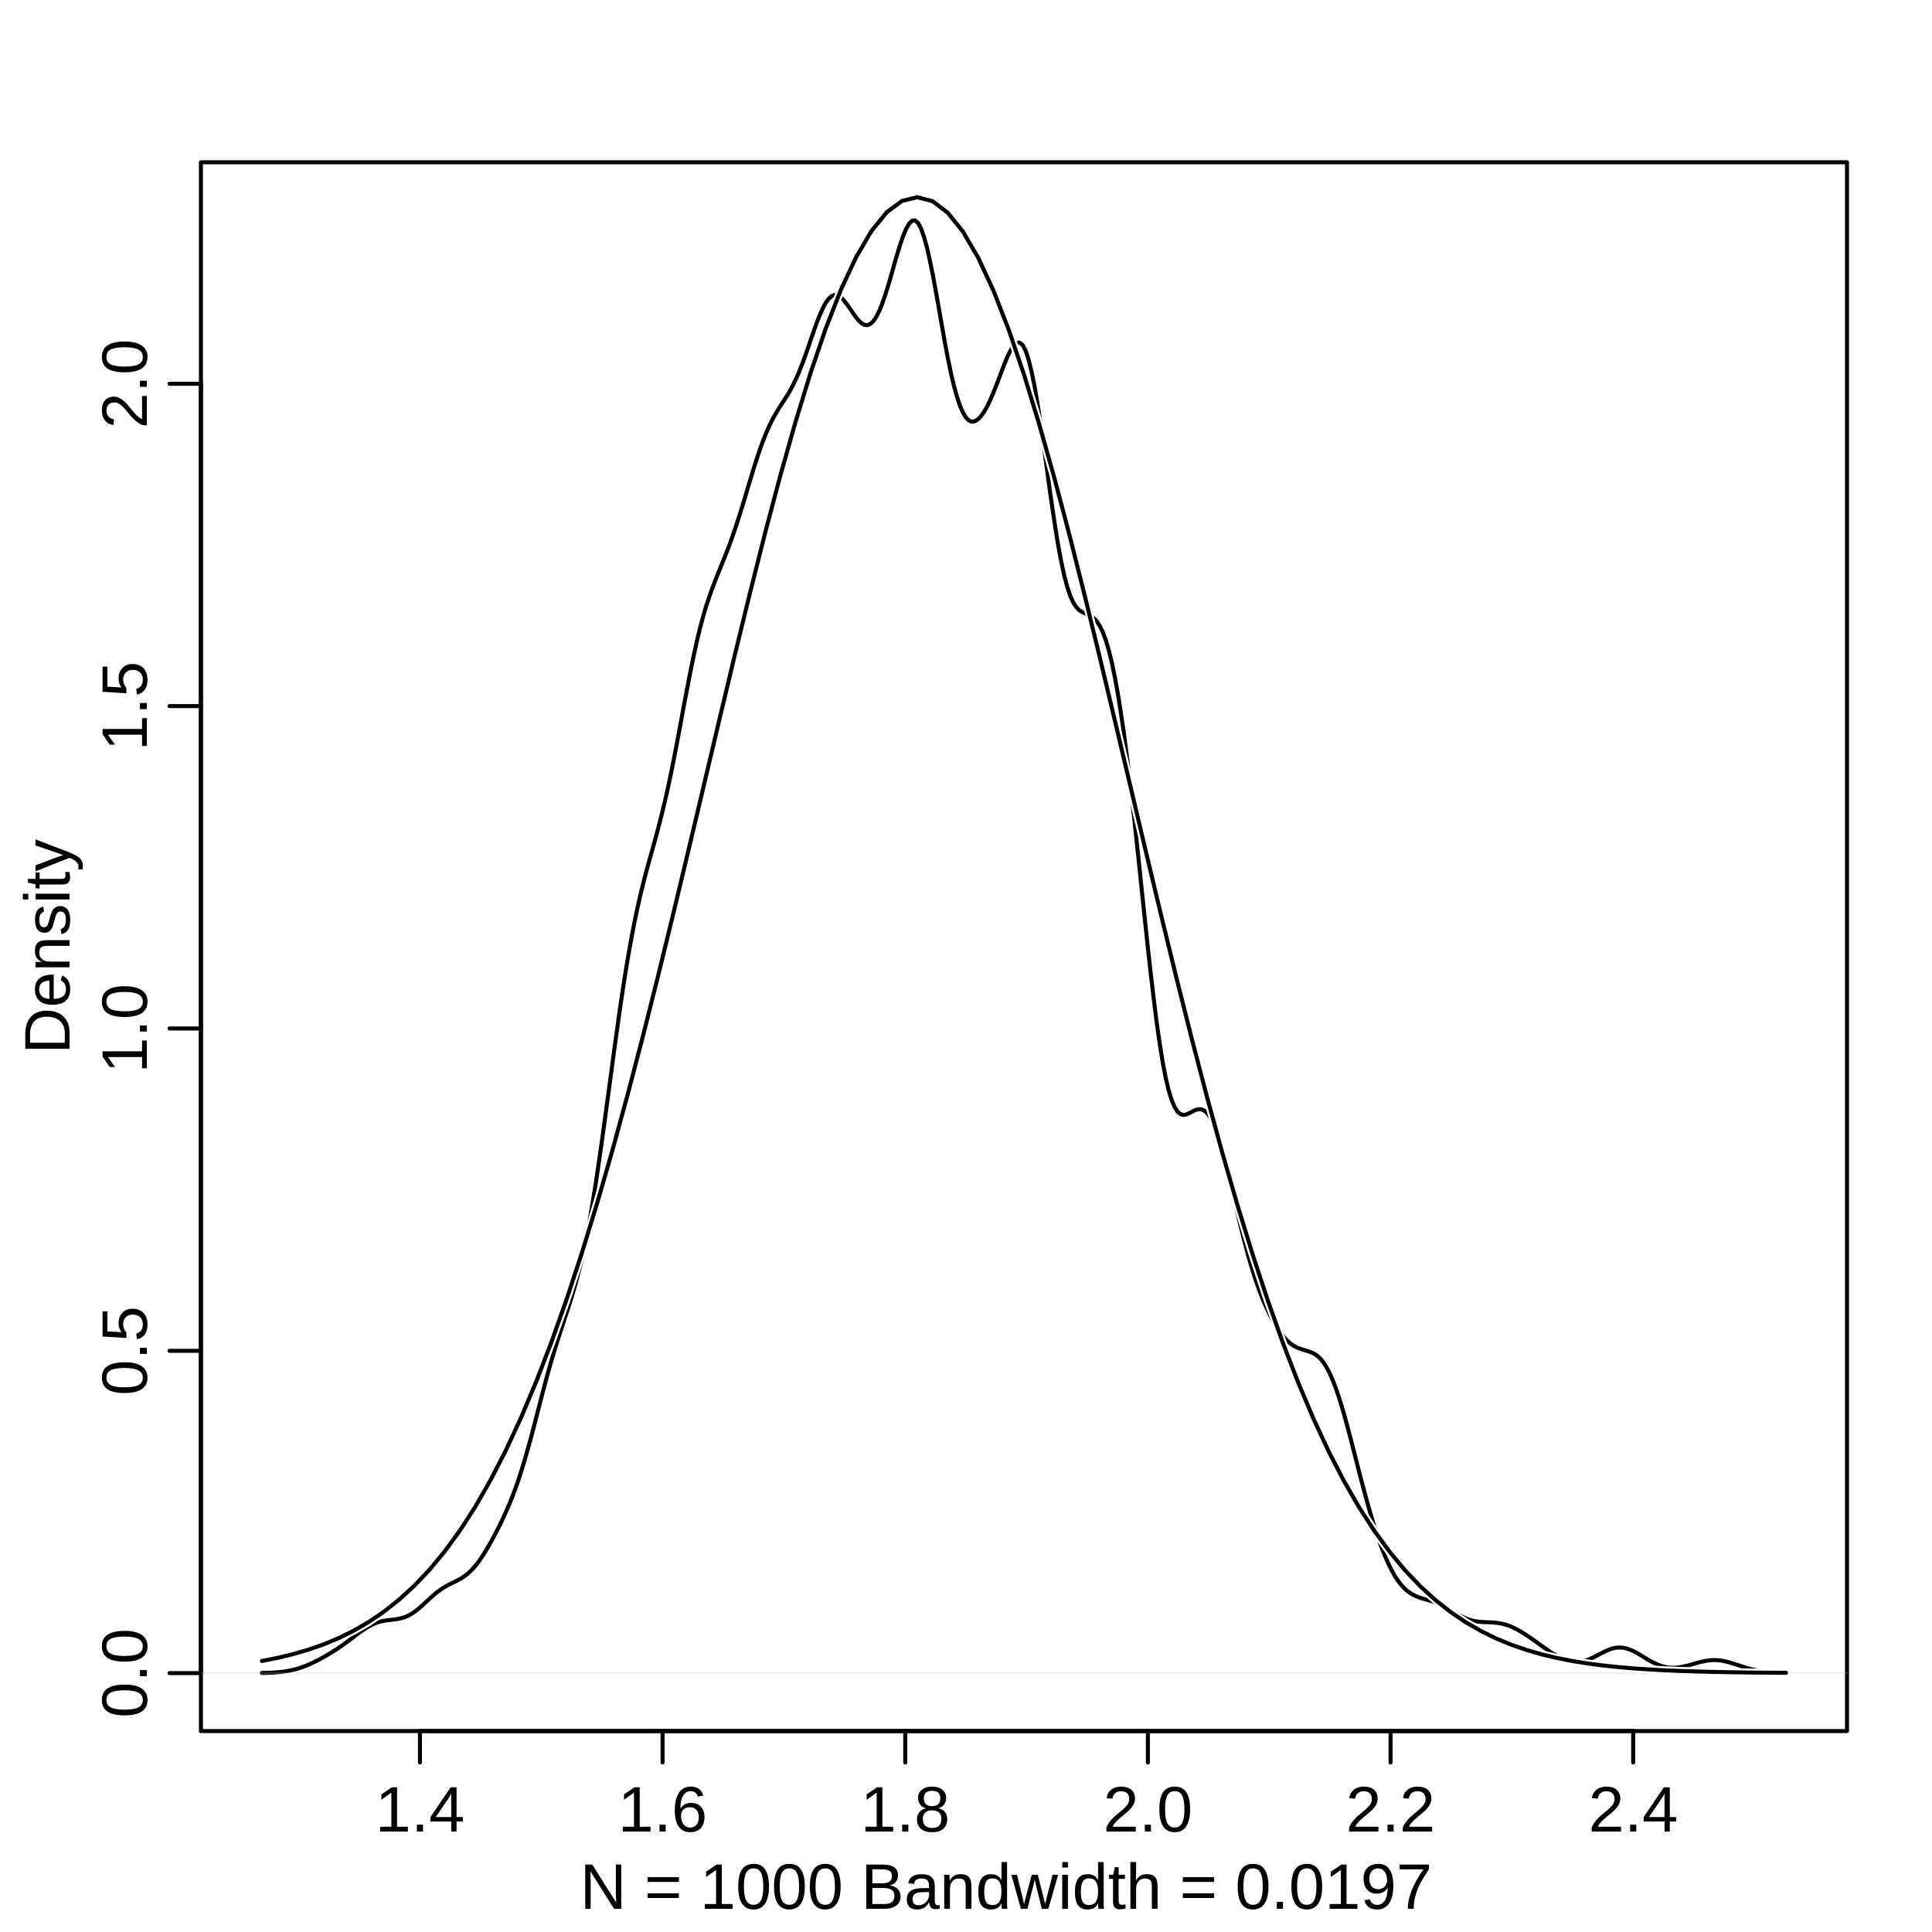
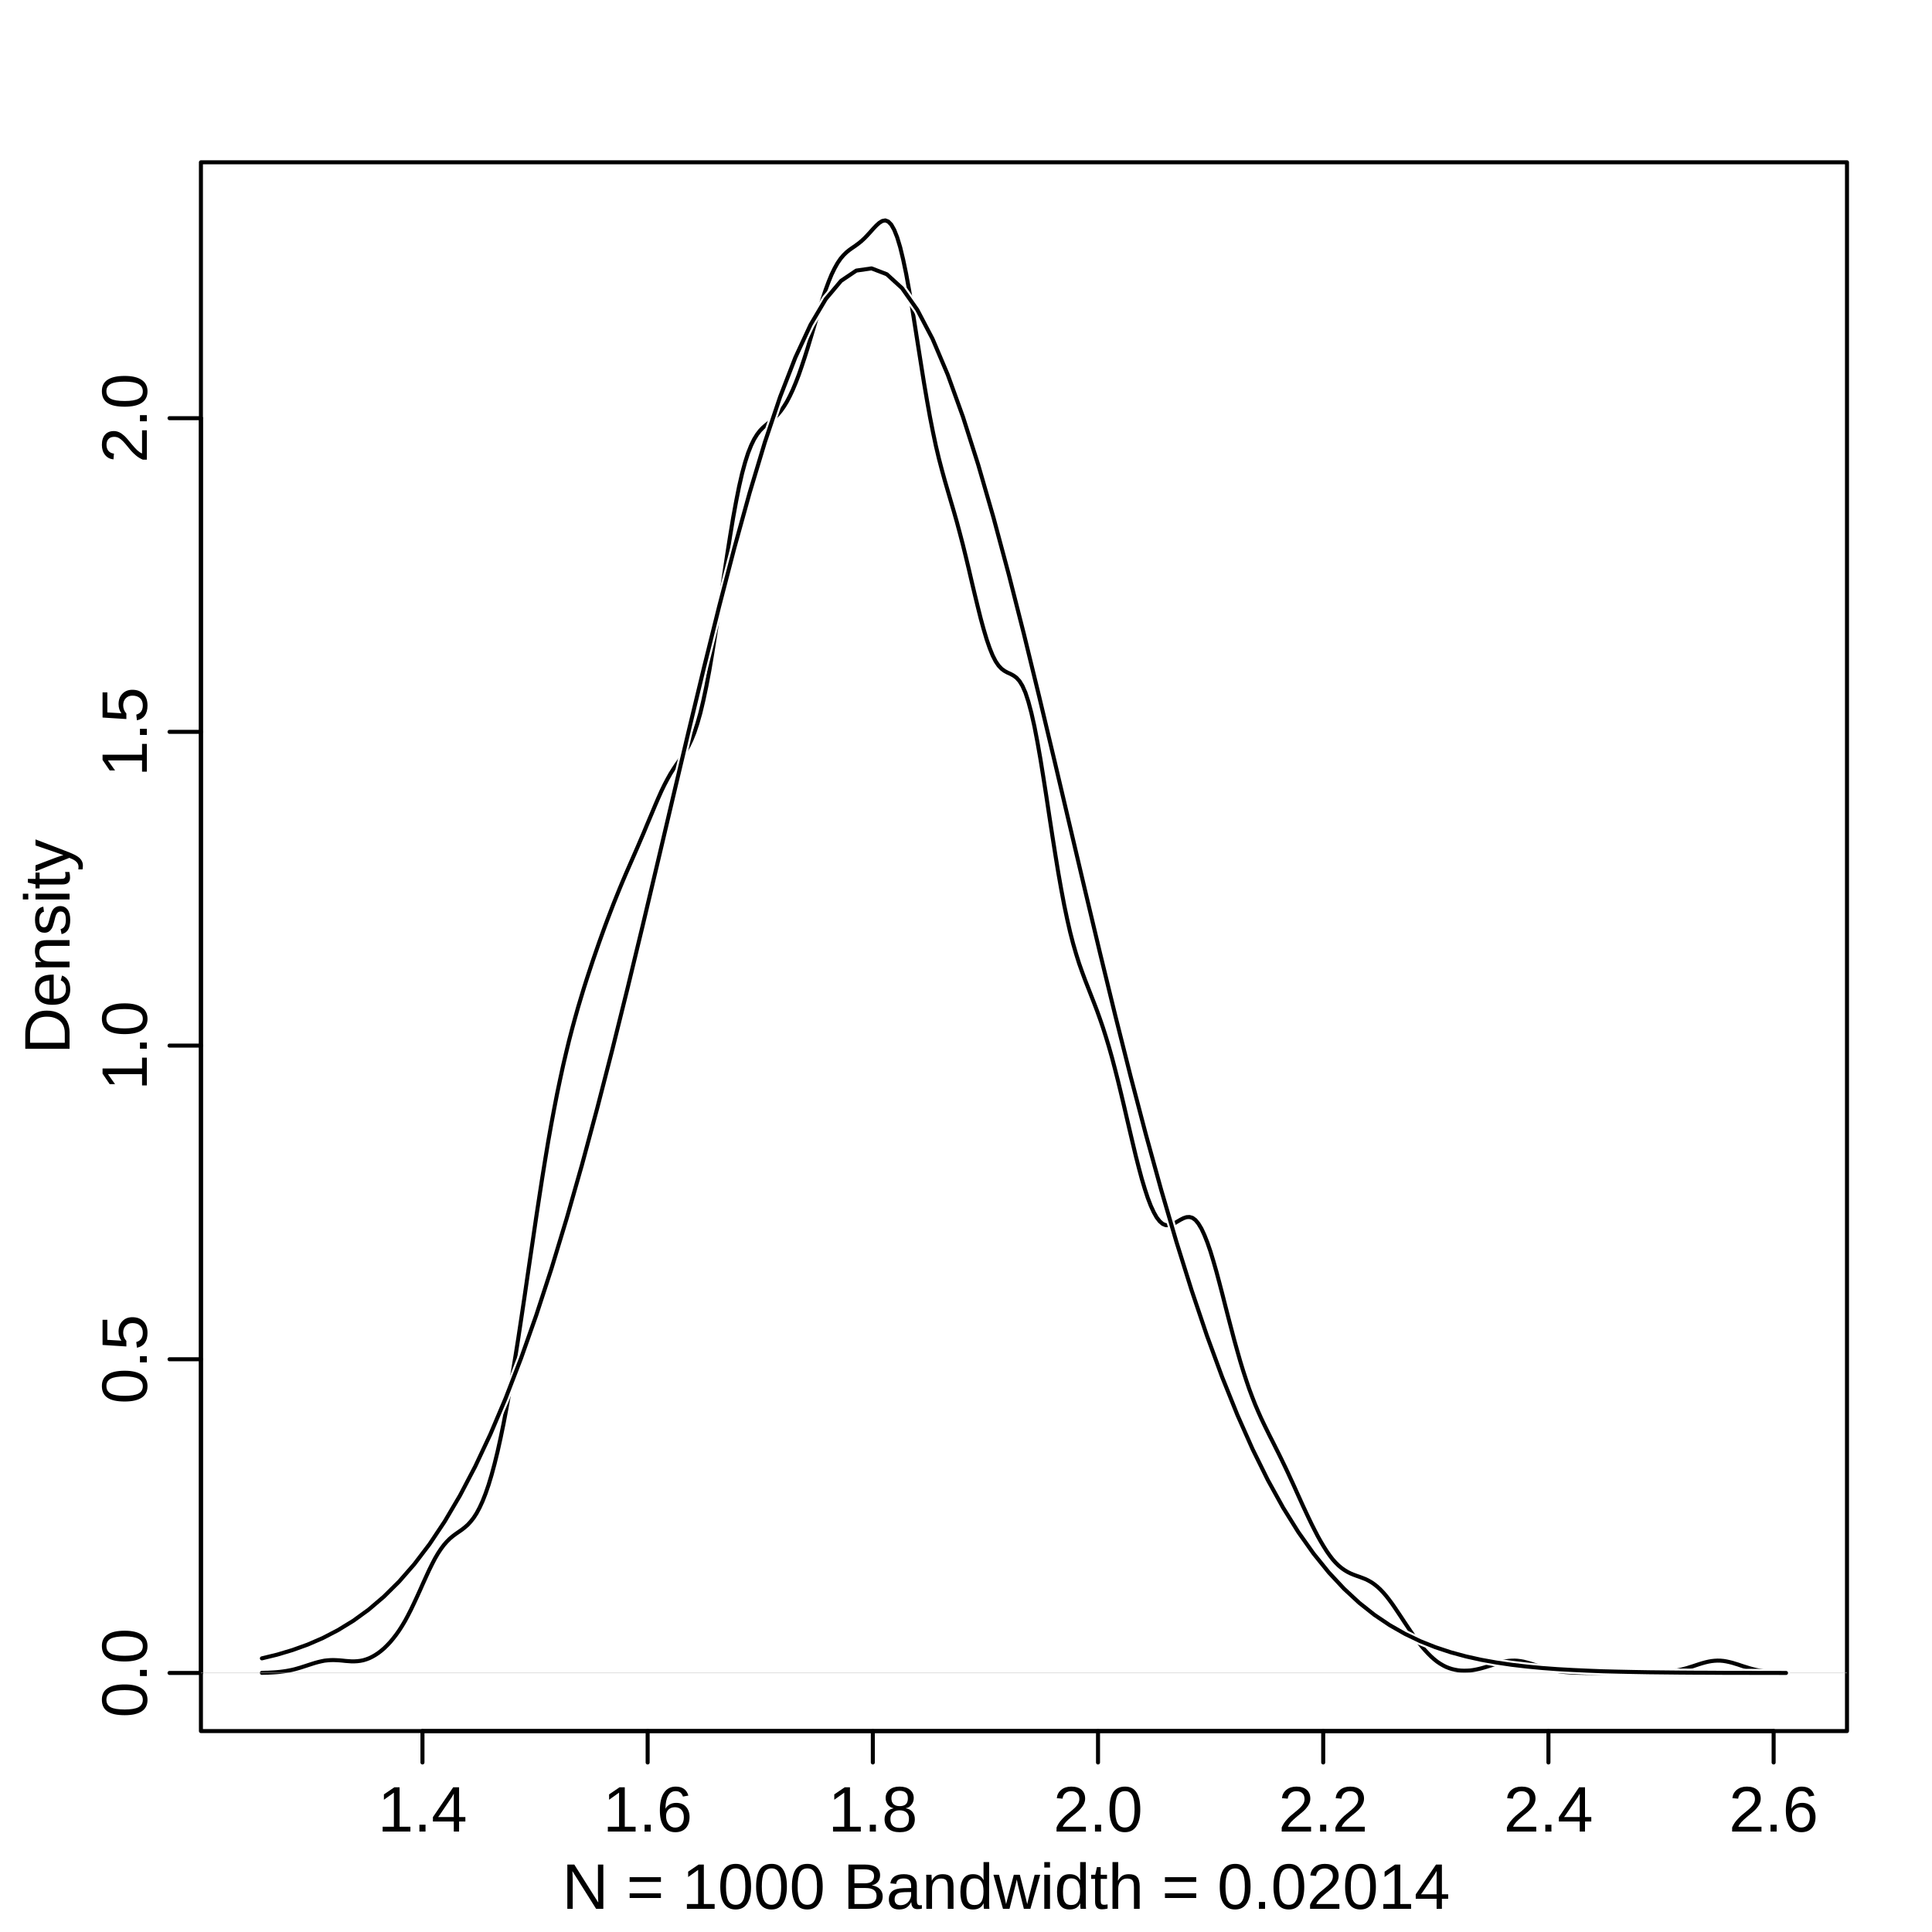
<svg xmlns="http://www.w3.org/2000/svg" viewBox="0 0 360.00 360.00">
  <defs>
    <style type="text/css">
    line, polyline, polygon, path, rect, circle {
      fill: none;
      stroke: #000000;
      stroke-linecap: round;
      stroke-linejoin: round;
      stroke-miterlimit: 10.00;
    }
  </style>
  </defs>
  <rect width="100%" height="100%" style="stroke: none; fill: #FFFFFF;" />
  <defs>
    <clipPath id="cpMzcuNDR8MzQ0LjE2fDMyMi41NnwzMC4yNA==">
      <rect x="37.44" y="30.24" width="306.72" height="292.32" />
    </clipPath>
  </defs>
-   <polyline points="48.80,311.73 49.36,311.72 49.91,311.70 50.47,311.68 51.02,311.65 51.58,311.61 52.13,311.56 52.69,311.50 53.25,311.42 53.80,311.32 54.36,311.21 54.91,311.08 55.47,310.92 56.03,310.75 56.58,310.55 57.14,310.33 57.69,310.09 58.25,309.84 58.80,309.57 59.36,309.28 59.92,308.99 60.47,308.68 61.03,308.36 61.58,308.03 62.14,307.68 62.69,307.33 63.25,306.95 63.81,306.57 64.36,306.17 64.92,305.76 65.47,305.35 66.03,304.92 66.58,304.50 67.14,304.09 67.70,303.70 68.25,303.34 68.81,303.01 69.36,302.72 69.92,302.47 70.48,302.27 71.03,302.12 71.59,302.01 72.14,301.92 72.70,301.86 73.25,301.79 73.81,301.72 74.37,301.62 74.92,301.49 75.48,301.31 76.03,301.07 76.59,300.77 77.14,300.41 77.70,299.99 78.26,299.53 78.81,299.04 79.37,298.52 79.92,298.01 80.48,297.50 81.03,297.02 81.59,296.57 82.15,296.17 82.70,295.81 83.26,295.49 83.81,295.19 84.37,294.92 84.93,294.65 85.48,294.36 86.04,294.04 86.59,293.67 87.15,293.24 87.70,292.73 88.26,292.14 88.82,291.47 89.37,290.73 89.93,289.91 90.48,289.03 91.04,288.10 91.59,287.11 92.15,286.08 92.71,285.01 93.26,283.89 93.82,282.73 94.37,281.51 94.93,280.22 95.48,278.85 96.04,277.37 96.60,275.78 97.15,274.07 97.71,272.25 98.26,270.32 98.82,268.31 99.38,266.22 99.93,264.08 100.49,261.93 101.04,259.78 101.60,257.68 102.15,255.64 102.71,253.68 103.27,251.80 103.82,250.00 104.38,248.27 104.93,246.58 105.49,244.90 106.04,243.20 106.60,241.42 107.16,239.52 107.71,237.46 108.27,235.20 108.82,232.71 109.38,229.98 109.94,226.99 110.49,223.74 111.05,220.25 111.60,216.51 112.16,212.60 112.71,208.57 113.27,204.45 113.83,200.30 114.38,196.17 114.94,192.12 115.49,188.19 116.05,184.41 116.60,180.87 117.16,177.54 117.72,174.45 118.27,171.60 118.83,168.96 119.38,166.53 119.94,164.27 120.49,162.15 121.05,160.13 121.61,158.14 122.16,156.13 122.72,154.06 123.27,151.89 123.83,149.58 124.39,147.13 124.94,144.53 125.50,141.78 126.05,138.91 126.61,135.95 127.16,132.95 127.72,129.97 128.28,127.05 128.83,124.24 129.39,121.58 129.94,119.10 130.50,116.81 131.05,114.74 131.61,112.87 132.17,111.18 132.72,109.63 133.28,108.17 133.83,106.78 134.39,105.42 134.94,104.05 135.50,102.64 136.06,101.16 136.61,99.60 137.17,97.96 137.72,96.23 138.28,94.45 138.84,92.62 139.39,90.76 139.95,88.91 140.50,87.10 141.06,85.35 141.61,83.70 142.17,82.17 142.73,80.77 143.28,79.50 143.84,78.36 144.39,77.33 144.95,76.39 145.50,75.51 146.06,74.66 146.62,73.79 147.17,72.86 147.73,71.83 148.28,70.70 148.84,69.44 149.39,68.05 149.95,66.56 150.51,64.98 151.06,63.35 151.62,61.73 152.17,60.18 152.73,58.76 153.29,57.51 153.84,56.47 154.40,55.69 154.95,55.18 155.51,54.96 156.06,55.02 156.62,55.36 157.18,55.90 157.73,56.59 158.29,57.37 158.84,58.19 159.40,58.98 159.95,59.67 160.51,60.21 161.07,60.53 161.62,60.59 162.18,60.36 162.73,59.84 163.29,59.02 163.85,57.92 164.40,56.55 164.96,54.95 165.51,53.17 166.07,51.25 166.62,49.29 167.18,47.36 167.74,45.56 168.29,43.95 168.85,42.63 169.40,41.67 169.96,41.13 170.51,41.07 171.07,41.55 171.63,42.60 172.18,44.16 172.74,46.19 173.29,48.63 173.85,51.39 174.40,54.40 174.96,57.55 175.52,60.74 176.07,63.85 176.63,66.79 177.18,69.47 177.74,71.84 178.30,73.87 178.85,75.54 179.41,76.83 179.96,77.76 180.52,78.34 181.07,78.58 181.63,78.50 182.19,78.17 182.74,77.61 183.30,76.84 183.85,75.89 184.41,74.77 184.96,73.51 185.52,72.13 186.08,70.68 186.63,69.20 187.19,67.76 187.74,66.43 188.30,65.29 188.85,64.42 189.41,63.91 189.97,63.83 190.52,64.25 191.08,65.26 191.63,66.90 192.19,69.11 192.75,71.85 193.30,75.06 193.86,78.66 194.41,82.53 194.97,86.56 195.52,90.63 196.08,94.58 196.64,98.30 197.19,101.68 197.75,104.67 198.30,107.23 198.86,109.33 199.41,110.99 199.97,112.23 200.53,113.11 201.08,113.69 201.64,114.05 202.19,114.30 202.75,114.53 203.30,114.82 203.86,115.24 204.42,115.85 204.97,116.71 205.53,117.87 206.08,119.39 206.64,121.29 207.20,123.58 207.75,126.26 208.31,129.34 208.86,132.80 209.42,136.65 209.97,140.85 210.53,145.38 211.09,150.23 211.64,155.30 212.20,160.53 212.75,165.84 213.31,171.14 213.86,176.34 214.42,181.36 214.98,186.12 215.53,190.52 216.09,194.45 216.64,197.87 217.20,200.76 217.75,203.12 218.31,204.94 218.87,206.27 219.42,207.14 219.98,207.61 220.53,207.76 221.09,207.65 221.65,207.40 222.20,207.10 222.76,206.84 223.31,206.69 223.87,206.71 224.42,206.95 224.98,207.45 225.54,208.24 226.09,209.35 226.65,210.76 227.20,212.44 227.76,214.34 228.31,216.44 228.87,218.68 229.43,221.03 229.98,223.42 230.54,225.81 231.09,228.16 231.65,230.41 232.21,232.56 232.76,234.58 233.32,236.46 233.87,238.21 234.43,239.82 234.98,241.31 235.54,242.68 236.10,243.92 236.65,245.07 237.21,246.11 237.76,247.07 238.32,247.93 238.87,248.70 239.43,249.37 239.99,249.94 240.54,250.42 241.10,250.79 241.65,251.08 242.21,251.30 242.76,251.48 243.32,251.65 243.88,251.82 244.43,252.03 244.99,252.32 245.54,252.70 246.10,253.24 246.66,253.94 247.21,254.82 247.77,255.89 248.32,257.14 248.88,258.59 249.43,260.20 249.99,261.98 250.55,263.89 251.10,265.92 251.66,268.03 252.21,270.19 252.77,272.36 253.32,274.52 253.88,276.65 254.44,278.73 254.99,280.74 255.55,282.66 256.10,284.47 256.66,286.16 257.21,287.74 257.77,289.20 258.33,290.54 258.88,291.75 259.44,292.83 259.99,293.79 260.55,294.63 261.11,295.34 261.66,295.94 262.22,296.44 262.77,296.84 263.33,297.17 263.88,297.44 264.44,297.66 265.00,297.84 265.55,298.00 266.11,298.16 266.66,298.33 267.22,298.52 267.77,298.74 268.33,298.98 268.89,299.25 269.44,299.54 270.00,299.86 270.55,300.19 271.11,300.52 271.66,300.84 272.22,301.14 272.78,301.40 273.33,301.64 273.89,301.83 274.44,301.99 275.00,302.10 275.56,302.18 276.11,302.23 276.67,302.26 277.22,302.28 277.78,302.30 278.33,302.34 278.89,302.39 279.45,302.47 280.00,302.58 280.56,302.73 281.11,302.91 281.67,303.14 282.22,303.40 282.78,303.68 283.34,304.00 283.89,304.34 284.45,304.70 285.00,305.07 285.56,305.46 286.12,305.85 286.67,306.25 287.23,306.65 287.78,307.05 288.34,307.43 288.89,307.81 289.45,308.17 290.01,308.50 290.56,308.81 291.12,309.07 291.67,309.30 292.23,309.48 292.78,309.60 293.34,309.67 293.90,309.69 294.45,309.64 295.01,309.54 295.56,309.39 296.12,309.18 296.67,308.93 297.23,308.66 297.79,308.37 298.34,308.08 298.90,307.80 299.45,307.54 300.01,307.32 300.57,307.14 301.12,307.03 301.68,306.99 302.23,307.01 302.79,307.10 303.34,307.25 303.90,307.46 304.46,307.71 305.01,308.01 305.57,308.33 306.12,308.67 306.68,309.01 307.23,309.34 307.79,309.65 308.35,309.93 308.90,310.18 309.46,310.38 310.01,310.55 310.57,310.67 311.12,310.74 311.68,310.76 312.24,310.75 312.79,310.69 313.35,310.61 313.90,310.49 314.46,310.36 315.02,310.20 315.57,310.04 316.13,309.88 316.68,309.73 317.24,309.60 317.79,309.49 318.35,309.40 318.91,309.35 319.46,309.33 320.02,309.35 320.57,309.41 321.13,309.50 321.68,309.62 322.24,309.77 322.80,309.93 323.35,310.11 323.91,310.29 324.46,310.47 325.02,310.65 325.57,310.82 326.13,310.97 326.69,311.11 327.24,311.23 327.80,311.34 328.35,311.43 328.91,311.50 329.47,311.57 330.02,311.61 330.58,311.65 331.13,311.68 331.69,311.70 332.24,311.72 332.80,311.73 " style="stroke-width: 0.75;" clip-path="url(#cpMzcuNDR8MzQ0LjE2fDMyMi41NnwzMC4yNA==)" />
+   <polyline points="48.80,311.71 49.36,311.69 49.91,311.68 50.47,311.65 51.02,311.62 51.58,311.58 52.13,311.53 52.69,311.46 53.25,311.38 53.80,311.28 54.36,311.17 54.91,311.04 55.47,310.88 56.03,310.72 56.58,310.54 57.14,310.36 57.69,310.18 58.25,310.00 58.80,309.83 59.36,309.68 59.92,309.55 60.47,309.44 61.03,309.38 61.58,309.34 62.14,309.33 62.69,309.35 63.25,309.38 63.81,309.43 64.36,309.49 64.92,309.53 65.47,309.57 66.03,309.57 66.58,309.54 67.14,309.47 67.70,309.36 68.25,309.19 68.81,308.98 69.36,308.71 69.92,308.39 70.48,308.02 71.03,307.60 71.59,307.12 72.14,306.58 72.70,305.99 73.25,305.33 73.81,304.61 74.37,303.82 74.92,302.96 75.48,302.02 76.03,301.00 76.59,299.90 77.14,298.75 77.70,297.55 78.26,296.32 78.81,295.08 79.37,293.85 79.92,292.65 80.48,291.51 81.03,290.45 81.59,289.49 82.15,288.64 82.70,287.90 83.26,287.26 83.81,286.71 84.37,286.24 84.93,285.82 85.48,285.44 86.04,285.05 86.59,284.62 87.15,284.13 87.70,283.53 88.26,282.82 88.82,281.95 89.37,280.92 89.93,279.70 90.48,278.30 91.04,276.68 91.59,274.86 92.15,272.79 92.71,270.51 93.26,268.03 93.82,265.33 94.37,262.45 94.93,259.38 95.48,256.13 96.04,252.74 96.60,249.21 97.15,245.56 97.71,241.82 98.26,238.04 98.82,234.24 99.38,230.46 99.93,226.71 100.49,223.04 101.04,219.47 101.60,216.01 102.15,212.70 102.71,209.56 103.27,206.57 103.82,203.74 104.38,201.07 104.93,198.54 105.49,196.15 106.04,193.88 106.60,191.73 107.16,189.68 107.71,187.73 108.27,185.86 108.82,184.05 109.38,182.29 109.94,180.59 110.49,178.93 111.05,177.31 111.60,175.72 112.16,174.16 112.71,172.64 113.27,171.15 113.83,169.69 114.38,168.26 114.94,166.87 115.49,165.51 116.05,164.17 116.60,162.87 117.16,161.59 117.72,160.31 118.27,159.05 118.83,157.77 119.38,156.48 119.94,155.18 120.49,153.85 121.05,152.52 121.61,151.19 122.16,149.87 122.72,148.58 123.27,147.35 123.83,146.20 124.39,145.14 124.94,144.16 125.50,143.27 126.05,142.44 126.61,141.65 127.16,140.85 127.72,140.00 128.28,139.04 128.83,137.89 129.39,136.50 129.94,134.84 130.50,132.87 131.05,130.56 131.61,127.92 132.17,124.96 132.72,121.72 133.28,118.23 133.83,114.56 134.39,110.80 134.94,107.03 135.50,103.35 136.06,99.80 136.61,96.47 137.17,93.41 137.72,90.65 138.28,88.21 138.84,86.15 139.39,84.43 139.95,83.02 140.50,81.88 141.06,80.97 141.61,80.25 142.17,79.67 142.73,79.18 143.28,78.74 143.84,78.29 144.39,77.80 144.95,77.23 145.50,76.56 146.06,75.77 146.62,74.86 147.17,73.81 147.73,72.62 148.28,71.30 148.84,69.85 149.39,68.26 149.95,66.57 150.51,64.80 151.06,62.97 151.62,61.11 152.17,59.25 152.73,57.42 153.29,55.66 153.84,54.01 154.40,52.50 154.95,51.16 155.51,50.01 156.06,49.03 156.62,48.21 157.18,47.55 157.73,47.01 158.29,46.56 158.84,46.17 159.40,45.79 159.95,45.38 160.51,44.93 161.07,44.41 161.62,43.84 162.18,43.23 162.73,42.61 163.29,42.02 163.85,41.52 164.40,41.18 164.96,41.07 165.51,41.28 166.07,41.85 166.62,42.82 167.18,44.23 167.74,46.08 168.29,48.36 168.85,51.03 169.40,54.05 169.96,57.34 170.51,60.83 171.07,64.39 171.63,67.93 172.18,71.37 172.74,74.65 173.29,77.71 173.85,80.54 174.40,83.13 174.96,85.48 175.52,87.62 176.07,89.61 176.63,91.53 177.18,93.41 177.74,95.31 178.30,97.28 178.85,99.33 179.41,101.47 179.96,103.71 180.52,106.03 181.07,108.40 181.63,110.75 182.19,113.05 182.74,115.25 183.30,117.29 183.85,119.14 184.41,120.76 184.96,122.12 185.52,123.22 186.08,124.04 186.63,124.62 187.19,125.03 187.74,125.33 188.30,125.58 188.85,125.88 189.41,126.29 189.97,126.91 190.52,127.81 191.08,129.08 191.63,130.77 192.19,132.87 192.75,135.36 193.30,138.21 193.86,141.38 194.41,144.79 194.97,148.36 195.52,152.01 196.08,155.66 196.64,159.20 197.19,162.57 197.75,165.74 198.30,168.65 198.86,171.31 199.41,173.71 199.97,175.86 200.53,177.79 201.08,179.54 201.64,181.12 202.19,182.61 202.75,184.04 203.30,185.45 203.86,186.88 204.42,188.35 204.97,189.88 205.53,191.51 206.08,193.24 206.64,195.09 207.20,197.06 207.75,199.15 208.31,201.35 208.86,203.62 209.42,205.97 209.97,208.35 210.53,210.74 211.09,213.10 211.64,215.40 212.20,217.59 212.75,219.64 213.31,221.51 213.86,223.19 214.42,224.65 214.98,225.87 215.53,226.85 216.09,227.57 216.64,228.05 217.20,228.29 217.75,228.31 218.31,228.17 218.87,227.92 219.42,227.60 219.98,227.27 220.53,226.99 221.09,226.80 221.65,226.77 222.20,226.93 222.76,227.34 223.31,228.01 223.87,228.94 224.42,230.12 224.98,231.53 225.54,233.15 226.09,234.96 226.65,236.91 227.20,238.97 227.76,241.11 228.31,243.28 228.87,245.45 229.43,247.58 229.98,249.67 230.54,251.68 231.09,253.61 231.65,255.44 232.21,257.16 232.76,258.78 233.32,260.27 233.87,261.68 234.43,262.99 234.98,264.23 235.54,265.41 236.10,266.55 236.65,267.66 237.21,268.76 237.76,269.86 238.32,270.97 238.87,272.10 239.43,273.26 239.99,274.44 240.54,275.64 241.10,276.85 241.65,278.08 242.21,279.31 242.76,280.53 243.32,281.73 243.88,282.92 244.43,284.06 244.99,285.17 245.54,286.23 246.10,287.23 246.66,288.17 247.21,289.04 247.77,289.84 248.32,290.56 248.88,291.18 249.43,291.72 249.99,292.19 250.55,292.58 251.10,292.91 251.66,293.19 252.21,293.42 252.77,293.63 253.32,293.82 253.88,294.03 254.44,294.25 254.99,294.52 255.55,294.84 256.10,295.22 256.66,295.67 257.21,296.18 257.77,296.77 258.33,297.42 258.88,298.13 259.44,298.89 259.99,299.69 260.55,300.52 261.11,301.36 261.66,302.20 262.22,303.04 262.77,303.86 263.33,304.67 263.88,305.44 264.44,306.18 265.00,306.88 265.55,307.52 266.11,308.12 266.66,308.67 267.22,309.17 267.77,309.61 268.33,309.99 268.89,310.32 269.44,310.60 270.00,310.82 270.55,311.00 271.11,311.13 271.66,311.23 272.22,311.29 272.78,311.31 273.33,311.30 273.89,311.27 274.44,311.20 275.00,311.10 275.56,310.98 276.11,310.84 276.67,310.68 277.22,310.51 277.78,310.34 278.33,310.16 278.89,309.98 279.45,309.82 280.00,309.68 280.56,309.56 281.11,309.48 281.67,309.44 282.22,309.43 282.78,309.46 283.34,309.53 283.89,309.63 284.45,309.77 285.00,309.92 285.56,310.09 286.12,310.28 286.67,310.46 287.23,310.64 287.78,310.81 288.34,310.96 288.89,311.10 289.45,311.23 290.01,311.34 290.56,311.43 291.12,311.50 291.67,311.56 292.23,311.60 292.78,311.64 293.34,311.67 293.90,311.69 294.45,311.70 295.01,311.71 295.56,311.72 296.12,311.72 296.67,311.73 297.23,311.73 297.79,311.73 298.34,311.73 298.90,311.73 299.45,311.73 300.01,311.73 300.57,311.73 301.12,311.73 301.68,311.73 302.23,311.73 302.79,311.73 303.34,311.73 303.90,311.73 304.46,311.73 305.01,311.73 305.57,311.73 306.12,311.72 306.68,311.72 307.23,311.71 307.79,311.70 308.35,311.68 308.90,311.66 309.46,311.63 310.01,311.60 310.57,311.55 311.12,311.49 311.68,311.41 312.24,311.32 312.79,311.21 313.35,311.09 313.90,310.94 314.46,310.79 315.02,310.61 315.57,310.44 316.13,310.25 316.68,310.07 317.24,309.90 317.79,309.75 318.35,309.62 318.91,309.52 319.46,309.46 320.02,309.43 320.57,309.44 321.13,309.49 321.68,309.58 322.24,309.70 322.80,309.84 323.35,310.01 323.91,310.18 324.46,310.37 325.02,310.55 325.57,310.72 326.13,310.89 326.69,311.04 327.24,311.17 327.80,311.28 328.35,311.38 328.91,311.46 329.47,311.53 330.02,311.58 330.58,311.62 331.13,311.65 331.69,311.68 332.24,311.69 332.80,311.71 " style="stroke-width: 0.75;" clip-path="url(#cpMzcuNDR8MzQ0LjE2fDMyMi41NnwzMC4yNA==)" />
  <defs>
    <clipPath id="cpMC4wMHwzNjAuMDB8MzYwLjAwfDAuMDA=">
      <rect x="0.00" y="0.00" width="360.00" height="360.00" />
    </clipPath>
  </defs>
-   <line x1="78.25" y1="322.56" x2="304.32" y2="322.56" style="stroke-width: 0.75;" clip-path="url(#cpMC4wMHwzNjAuMDB8MzYwLjAwfDAuMDA=)" />
-   <line x1="78.25" y1="322.56" x2="78.25" y2="328.41" style="stroke-width: 0.75;" clip-path="url(#cpMC4wMHwzNjAuMDB8MzYwLjAwfDAuMDA=)" />
-   <line x1="123.46" y1="322.56" x2="123.46" y2="328.41" style="stroke-width: 0.75;" clip-path="url(#cpMC4wMHwzNjAuMDB8MzYwLjAwfDAuMDA=)" />
-   <line x1="168.68" y1="322.56" x2="168.68" y2="328.41" style="stroke-width: 0.75;" clip-path="url(#cpMC4wMHwzNjAuMDB8MzYwLjAwfDAuMDA=)" />
-   <line x1="213.89" y1="322.56" x2="213.89" y2="328.41" style="stroke-width: 0.75;" clip-path="url(#cpMC4wMHwzNjAuMDB8MzYwLjAwfDAuMDA=)" />
-   <line x1="259.11" y1="322.56" x2="259.11" y2="328.41" style="stroke-width: 0.75;" clip-path="url(#cpMC4wMHwzNjAuMDB8MzYwLjAwfDAuMDA=)" />
-   <line x1="304.32" y1="322.56" x2="304.32" y2="328.41" style="stroke-width: 0.75;" clip-path="url(#cpMC4wMHwzNjAuMDB8MzYwLjAwfDAuMDA=)" />
+   <line x1="78.72" y1="322.56" x2="330.49" y2="322.56" style="stroke-width: 0.75;" clip-path="url(#cpMC4wMHwzNjAuMDB8MzYwLjAwfDAuMDA=)" />
+   <line x1="78.72" y1="322.56" x2="78.72" y2="328.41" style="stroke-width: 0.75;" clip-path="url(#cpMC4wMHwzNjAuMDB8MzYwLjAwfDAuMDA=)" />
+   <line x1="120.68" y1="322.56" x2="120.68" y2="328.41" style="stroke-width: 0.75;" clip-path="url(#cpMC4wMHwzNjAuMDB8MzYwLjAwfDAuMDA=)" />
+   <line x1="162.64" y1="322.56" x2="162.64" y2="328.41" style="stroke-width: 0.75;" clip-path="url(#cpMC4wMHwzNjAuMDB8MzYwLjAwfDAuMDA=)" />
+   <line x1="204.60" y1="322.56" x2="204.60" y2="328.41" style="stroke-width: 0.75;" clip-path="url(#cpMC4wMHwzNjAuMDB8MzYwLjAwfDAuMDA=)" />
+   <line x1="246.56" y1="322.56" x2="246.56" y2="328.41" style="stroke-width: 0.75;" clip-path="url(#cpMC4wMHwzNjAuMDB8MzYwLjAwfDAuMDA=)" />
+   <line x1="288.53" y1="322.56" x2="288.53" y2="328.41" style="stroke-width: 0.75;" clip-path="url(#cpMC4wMHwzNjAuMDB8MzYwLjAwfDAuMDA=)" />
+   <line x1="330.49" y1="322.56" x2="330.49" y2="328.41" style="stroke-width: 0.75;" clip-path="url(#cpMC4wMHwzNjAuMDB8MzYwLjAwfDAuMDA=)" />
  <g clip-path="url(#cpMC4wMHwzNjAuMDB8MzYwLjAwfDAuMDA=)">
-     <text x="69.91" y="341.28" style="font-size: 12.00px; font-family: Arimo;" textLength="16.68px" lengthAdjust="spacingAndGlyphs">1.4</text>
+     <text x="70.38" y="341.28" style="font-size: 12.00px; font-family: Arimo;" textLength="16.68px" lengthAdjust="spacingAndGlyphs">1.4</text>
  </g>
  <g clip-path="url(#cpMC4wMHwzNjAuMDB8MzYwLjAwfDAuMDA=)">
-     <text x="115.12" y="341.28" style="font-size: 12.00px; font-family: Arimo;" textLength="16.68px" lengthAdjust="spacingAndGlyphs">1.6</text>
+     <text x="112.34" y="341.28" style="font-size: 12.00px; font-family: Arimo;" textLength="16.68px" lengthAdjust="spacingAndGlyphs">1.6</text>
  </g>
  <g clip-path="url(#cpMC4wMHwzNjAuMDB8MzYwLjAwfDAuMDA=)">
-     <text x="160.34" y="341.28" style="font-size: 12.00px; font-family: Arimo;" textLength="16.68px" lengthAdjust="spacingAndGlyphs">1.8</text>
+     <text x="154.30" y="341.28" style="font-size: 12.00px; font-family: Arimo;" textLength="16.68px" lengthAdjust="spacingAndGlyphs">1.8</text>
  </g>
  <g clip-path="url(#cpMC4wMHwzNjAuMDB8MzYwLjAwfDAuMDA=)">
-     <text x="205.55" y="341.28" style="font-size: 12.00px; font-family: Arimo;" textLength="16.68px" lengthAdjust="spacingAndGlyphs">2.0</text>
+     <text x="196.26" y="341.28" style="font-size: 12.00px; font-family: Arimo;" textLength="16.68px" lengthAdjust="spacingAndGlyphs">2.0</text>
  </g>
  <g clip-path="url(#cpMC4wMHwzNjAuMDB8MzYwLjAwfDAuMDA=)">
-     <text x="250.77" y="341.28" style="font-size: 12.00px; font-family: Arimo;" textLength="16.68px" lengthAdjust="spacingAndGlyphs">2.2</text>
+     <text x="238.22" y="341.28" style="font-size: 12.00px; font-family: Arimo;" textLength="16.68px" lengthAdjust="spacingAndGlyphs">2.2</text>
  </g>
  <g clip-path="url(#cpMC4wMHwzNjAuMDB8MzYwLjAwfDAuMDA=)">
-     <text x="295.98" y="341.28" style="font-size: 12.00px; font-family: Arimo;" textLength="16.68px" lengthAdjust="spacingAndGlyphs">2.4</text>
-   </g>
-   <line x1="37.44" y1="311.76" x2="37.44" y2="71.51" style="stroke-width: 0.75;" clip-path="url(#cpMC4wMHwzNjAuMDB8MzYwLjAwfDAuMDA=)" />
-   <line x1="37.44" y1="311.76" x2="31.59" y2="311.76" style="stroke-width: 0.75;" clip-path="url(#cpMC4wMHwzNjAuMDB8MzYwLjAwfDAuMDA=)" />
-   <line x1="37.44" y1="251.70" x2="31.59" y2="251.70" style="stroke-width: 0.75;" clip-path="url(#cpMC4wMHwzNjAuMDB8MzYwLjAwfDAuMDA=)" />
-   <line x1="37.44" y1="191.64" x2="31.59" y2="191.64" style="stroke-width: 0.75;" clip-path="url(#cpMC4wMHwzNjAuMDB8MzYwLjAwfDAuMDA=)" />
-   <line x1="37.44" y1="131.57" x2="31.59" y2="131.57" style="stroke-width: 0.75;" clip-path="url(#cpMC4wMHwzNjAuMDB8MzYwLjAwfDAuMDA=)" />
-   <line x1="37.44" y1="71.51" x2="31.59" y2="71.51" style="stroke-width: 0.75;" clip-path="url(#cpMC4wMHwzNjAuMDB8MzYwLjAwfDAuMDA=)" />
-   <g clip-path="url(#cpMC4wMHwzNjAuMDB8MzYwLjAwfDAuMDA=)">
-     <text transform="translate(27.36,320.10) rotate(-90)" style="font-size: 12.00px; font-family: Arimo;" textLength="16.68px" lengthAdjust="spacingAndGlyphs">0.0</text>
+     <text x="280.18" y="341.28" style="font-size: 12.00px; font-family: Arimo;" textLength="16.68px" lengthAdjust="spacingAndGlyphs">2.4</text>
  </g>
  <g clip-path="url(#cpMC4wMHwzNjAuMDB8MzYwLjAwfDAuMDA=)">
-     <text transform="translate(27.36,260.04) rotate(-90)" style="font-size: 12.00px; font-family: Arimo;" textLength="16.68px" lengthAdjust="spacingAndGlyphs">0.5</text>
+     <text x="322.15" y="341.28" style="font-size: 12.00px; font-family: Arimo;" textLength="16.68px" lengthAdjust="spacingAndGlyphs">2.6</text>
+   </g>
+   <line x1="37.44" y1="311.73" x2="37.44" y2="77.92" style="stroke-width: 0.75;" clip-path="url(#cpMC4wMHwzNjAuMDB8MzYwLjAwfDAuMDA=)" />
+   <line x1="37.44" y1="311.73" x2="31.59" y2="311.73" style="stroke-width: 0.75;" clip-path="url(#cpMC4wMHwzNjAuMDB8MzYwLjAwfDAuMDA=)" />
+   <line x1="37.44" y1="253.28" x2="31.59" y2="253.28" style="stroke-width: 0.75;" clip-path="url(#cpMC4wMHwzNjAuMDB8MzYwLjAwfDAuMDA=)" />
+   <line x1="37.44" y1="194.83" x2="31.59" y2="194.83" style="stroke-width: 0.75;" clip-path="url(#cpMC4wMHwzNjAuMDB8MzYwLjAwfDAuMDA=)" />
+   <line x1="37.44" y1="136.37" x2="31.59" y2="136.37" style="stroke-width: 0.75;" clip-path="url(#cpMC4wMHwzNjAuMDB8MzYwLjAwfDAuMDA=)" />
+   <line x1="37.44" y1="77.92" x2="31.59" y2="77.92" style="stroke-width: 0.75;" clip-path="url(#cpMC4wMHwzNjAuMDB8MzYwLjAwfDAuMDA=)" />
+   <g clip-path="url(#cpMC4wMHwzNjAuMDB8MzYwLjAwfDAuMDA=)">
+     <text transform="translate(27.36,320.07) rotate(-90)" style="font-size: 12.00px; font-family: Arimo;" textLength="16.68px" lengthAdjust="spacingAndGlyphs">0.0</text>
  </g>
  <g clip-path="url(#cpMC4wMHwzNjAuMDB8MzYwLjAwfDAuMDA=)">
-     <text transform="translate(27.36,199.98) rotate(-90)" style="font-size: 12.00px; font-family: Arimo;" textLength="16.68px" lengthAdjust="spacingAndGlyphs">1.0</text>
+     <text transform="translate(27.36,261.62) rotate(-90)" style="font-size: 12.00px; font-family: Arimo;" textLength="16.68px" lengthAdjust="spacingAndGlyphs">0.5</text>
  </g>
  <g clip-path="url(#cpMC4wMHwzNjAuMDB8MzYwLjAwfDAuMDA=)">
-     <text transform="translate(27.36,139.91) rotate(-90)" style="font-size: 12.00px; font-family: Arimo;" textLength="16.68px" lengthAdjust="spacingAndGlyphs">1.5</text>
+     <text transform="translate(27.36,203.17) rotate(-90)" style="font-size: 12.00px; font-family: Arimo;" textLength="16.68px" lengthAdjust="spacingAndGlyphs">1.0</text>
  </g>
  <g clip-path="url(#cpMC4wMHwzNjAuMDB8MzYwLjAwfDAuMDA=)">
-     <text transform="translate(27.36,79.85) rotate(-90)" style="font-size: 12.00px; font-family: Arimo;" textLength="16.68px" lengthAdjust="spacingAndGlyphs">2.0</text>
+     <text transform="translate(27.36,144.71) rotate(-90)" style="font-size: 12.00px; font-family: Arimo;" textLength="16.68px" lengthAdjust="spacingAndGlyphs">1.5</text>
+   </g>
+   <g clip-path="url(#cpMC4wMHwzNjAuMDB8MzYwLjAwfDAuMDA=)">
+     <text transform="translate(27.36,86.26) rotate(-90)" style="font-size: 12.00px; font-family: Arimo;" textLength="16.68px" lengthAdjust="spacingAndGlyphs">2.0</text>
  </g>
  <polyline points="37.44,322.56 344.16,322.56 344.16,30.24 37.44,30.24 37.44,322.56 " style="stroke-width: 0.75;" clip-path="url(#cpMC4wMHwzNjAuMDB8MzYwLjAwfDAuMDA=)" />
  <g clip-path="url(#cpMC4wMHwzNjAuMDB8MzYwLjAwfDAuMDA=)">
-     <text x="108.07" y="355.68" style="font-size: 12.00px; font-family: Arimo;" textLength="165.46px" lengthAdjust="spacingAndGlyphs">N = 1000   Bandwidth = 0.0197</text>
+     <text x="104.73" y="355.68" style="font-size: 12.00px; font-family: Arimo;" textLength="172.13px" lengthAdjust="spacingAndGlyphs">N = 1000   Bandwidth = 0.02014</text>
  </g>
  <g clip-path="url(#cpMC4wMHwzNjAuMDB8MzYwLjAwfDAuMDA=)">
    <text transform="translate(12.96,196.41) rotate(-90)" style="font-size: 12.00px; font-family: Arimo;" textLength="40.01px" lengthAdjust="spacingAndGlyphs">Density</text>
  </g>
  <defs>
    <clipPath id="cpMzcuNDR8MzQ0LjE2fDMyMi41NnwzMC4yNA==">
      <rect x="37.44" y="30.24" width="306.72" height="292.32" />
    </clipPath>
  </defs>
-   <line x1="37.44" y1="311.76" x2="344.16" y2="311.76" style="stroke-width: 0.075; stroke: #BEBEBE;" clip-path="url(#cpMzcuNDR8MzQ0LjE2fDMyMi41NnwzMC4yNA==)" />
-   <polyline points="48.80,309.50 51.64,308.94 54.48,308.26 57.32,307.44 60.16,306.46 63.00,305.29 65.84,303.89 68.68,302.25 71.52,300.32 74.36,298.08 77.20,295.48 80.04,292.49 82.88,289.06 85.72,285.16 88.56,280.76 91.40,275.81 94.24,270.29 97.08,264.17 99.92,257.43 102.76,250.06 105.60,242.05 108.44,233.42 111.28,224.16 114.12,214.32 116.96,203.94 119.80,193.07 122.64,181.78 125.48,170.16 128.32,158.29 131.16,146.29 134.00,134.28 136.84,122.39 139.68,110.74 142.52,99.49 145.36,88.77 148.20,78.72 151.04,69.48 153.88,61.17 156.72,53.93 159.56,47.85 162.40,43.03 165.24,39.54 168.08,37.44 170.92,36.75 173.76,37.49 176.60,39.64 179.44,43.18 182.28,48.04 185.12,54.16 187.96,61.44 190.80,69.77 193.64,79.05 196.48,89.12 199.32,99.86 202.16,111.14 205.00,122.79 207.84,134.69 210.68,146.70 213.52,158.70 216.36,170.56 219.20,182.17 222.04,193.45 224.88,204.30 227.72,214.67 230.56,224.49 233.40,233.72 236.24,242.34 239.08,250.32 241.92,257.67 244.76,264.39 247.60,270.49 250.44,275.99 253.28,280.92 256.12,285.30 258.96,289.18 261.80,292.59 264.64,295.57 267.48,298.16 270.32,300.39 273.16,302.31 276.00,303.94 278.84,305.33 281.68,306.50 284.52,307.47 287.36,308.29 290.20,308.96 293.04,309.52 295.88,309.97 298.72,310.34 301.56,310.64 304.40,310.88 307.24,311.07 310.08,311.23 312.92,311.35 315.76,311.44 318.60,311.52 321.44,311.58 324.28,311.62 327.12,311.66 329.96,311.68 332.80,311.70 " style="stroke-width: 1.50; stroke: #FFFFFF;" clip-path="url(#cpMzcuNDR8MzQ0LjE2fDMyMi41NnwzMC4yNA==)" />
-   <polyline points="48.80,309.50 51.64,308.94 54.48,308.26 57.32,307.44 60.16,306.46 63.00,305.29 65.84,303.89 68.68,302.25 71.52,300.32 74.36,298.08 77.20,295.48 80.04,292.49 82.88,289.06 85.72,285.16 88.56,280.76 91.40,275.81 94.24,270.29 97.08,264.17 99.92,257.43 102.76,250.06 105.60,242.05 108.44,233.42 111.28,224.16 114.12,214.32 116.96,203.94 119.80,193.07 122.64,181.78 125.48,170.16 128.32,158.29 131.16,146.29 134.00,134.28 136.84,122.39 139.68,110.74 142.52,99.49 145.36,88.77 148.20,78.72 151.04,69.48 153.88,61.17 156.72,53.93 159.56,47.85 162.40,43.03 165.24,39.54 168.08,37.44 170.92,36.75 173.76,37.49 176.60,39.64 179.44,43.18 182.28,48.04 185.12,54.16 187.96,61.44 190.80,69.77 193.64,79.05 196.48,89.12 199.32,99.86 202.16,111.14 205.00,122.79 207.84,134.69 210.68,146.70 213.52,158.70 216.36,170.56 219.20,182.17 222.04,193.45 224.88,204.30 227.72,214.67 230.56,224.49 233.40,233.72 236.24,242.34 239.08,250.32 241.92,257.67 244.76,264.39 247.60,270.49 250.44,275.99 253.28,280.92 256.12,285.30 258.96,289.18 261.80,292.59 264.64,295.57 267.48,298.16 270.32,300.39 273.16,302.31 276.00,303.94 278.84,305.33 281.68,306.50 284.52,307.47 287.36,308.29 290.20,308.96 293.04,309.52 295.88,309.97 298.72,310.34 301.56,310.64 304.40,310.88 307.24,311.07 310.08,311.23 312.92,311.35 315.76,311.44 318.60,311.52 321.44,311.58 324.28,311.62 327.12,311.66 329.96,311.68 332.80,311.70 " style="stroke-width: 0.75;" clip-path="url(#cpMzcuNDR8MzQ0LjE2fDMyMi41NnwzMC4yNA==)" />
+   <line x1="37.44" y1="311.73" x2="344.16" y2="311.73" style="stroke-width: 0.075; stroke: #BEBEBE;" clip-path="url(#cpMzcuNDR8MzQ0LjE2fDMyMi41NnwzMC4yNA==)" />
+   <polyline points="48.80,309.01 51.64,308.32 54.48,307.47 57.32,306.45 60.16,305.22 63.00,303.74 65.84,302.00 68.68,299.94 71.52,297.52 74.36,294.71 77.20,291.46 80.04,287.73 82.88,283.47 85.72,278.65 88.56,273.23 91.40,267.19 94.24,260.49 97.08,253.12 99.92,245.08 102.76,236.38 105.60,227.02 108.44,217.05 111.28,206.52 114.12,195.49 116.96,184.05 119.80,172.28 122.64,160.31 125.48,148.25 128.32,136.25 131.16,124.46 134.00,113.02 136.84,102.09 139.68,91.84 142.52,82.41 145.36,73.96 148.20,66.62 151.04,60.50 153.88,55.71 156.72,52.33 159.56,50.42 162.40,50.01 165.24,51.10 168.08,53.69 170.92,57.72 173.76,63.13 176.60,69.82 179.44,77.69 182.28,86.61 185.12,96.43 187.96,107.01 190.80,118.18 193.64,129.81 196.48,141.71 199.32,153.76 202.16,165.79 205.00,177.69 207.84,189.32 210.68,200.59 213.52,211.40 216.36,221.68 219.20,231.37 222.04,240.43 224.88,248.84 227.72,256.57 230.56,263.63 233.40,270.03 236.24,275.78 239.08,280.92 241.92,285.48 244.76,289.49 247.60,293.00 250.44,296.04 253.28,298.67 256.12,300.92 258.96,302.83 261.80,304.45 264.64,305.81 267.48,306.94 270.32,307.88 273.16,308.65 276.00,309.28 278.84,309.79 281.68,310.21 284.52,310.54 287.36,310.81 290.20,311.02 293.04,311.18 295.88,311.31 298.72,311.42 301.56,311.49 304.40,311.55 307.24,311.60 310.08,311.63 312.92,311.66 315.76,311.68 318.60,311.69 321.44,311.71 324.28,311.71 327.12,311.72 329.96,311.72 332.80,311.73 " style="stroke-width: 1.50; stroke: #FFFFFF;" clip-path="url(#cpMzcuNDR8MzQ0LjE2fDMyMi41NnwzMC4yNA==)" />
+   <polyline points="48.80,309.01 51.64,308.32 54.48,307.47 57.32,306.45 60.16,305.22 63.00,303.74 65.84,302.00 68.68,299.94 71.52,297.52 74.36,294.71 77.20,291.46 80.04,287.73 82.88,283.47 85.72,278.65 88.56,273.23 91.40,267.19 94.24,260.49 97.08,253.12 99.92,245.08 102.76,236.38 105.60,227.02 108.44,217.05 111.28,206.52 114.12,195.49 116.96,184.05 119.80,172.28 122.64,160.31 125.48,148.25 128.32,136.25 131.16,124.46 134.00,113.02 136.84,102.09 139.68,91.84 142.52,82.41 145.36,73.96 148.20,66.62 151.04,60.50 153.88,55.71 156.72,52.33 159.56,50.42 162.40,50.01 165.24,51.10 168.08,53.69 170.92,57.72 173.76,63.13 176.60,69.82 179.44,77.69 182.28,86.61 185.12,96.43 187.96,107.01 190.80,118.18 193.64,129.81 196.48,141.71 199.32,153.76 202.16,165.79 205.00,177.69 207.84,189.32 210.68,200.59 213.52,211.40 216.36,221.68 219.20,231.37 222.04,240.43 224.88,248.84 227.72,256.57 230.56,263.63 233.40,270.03 236.24,275.78 239.08,280.92 241.92,285.48 244.76,289.49 247.60,293.00 250.44,296.04 253.28,298.67 256.12,300.92 258.96,302.83 261.80,304.45 264.64,305.81 267.48,306.94 270.32,307.88 273.16,308.65 276.00,309.28 278.84,309.79 281.68,310.21 284.52,310.54 287.36,310.81 290.20,311.02 293.04,311.18 295.88,311.31 298.72,311.42 301.56,311.49 304.40,311.55 307.24,311.60 310.08,311.63 312.92,311.66 315.76,311.68 318.60,311.69 321.44,311.71 324.28,311.71 327.12,311.72 329.96,311.72 332.80,311.73 " style="stroke-width: 0.75;" clip-path="url(#cpMzcuNDR8MzQ0LjE2fDMyMi41NnwzMC4yNA==)" />
</svg>
